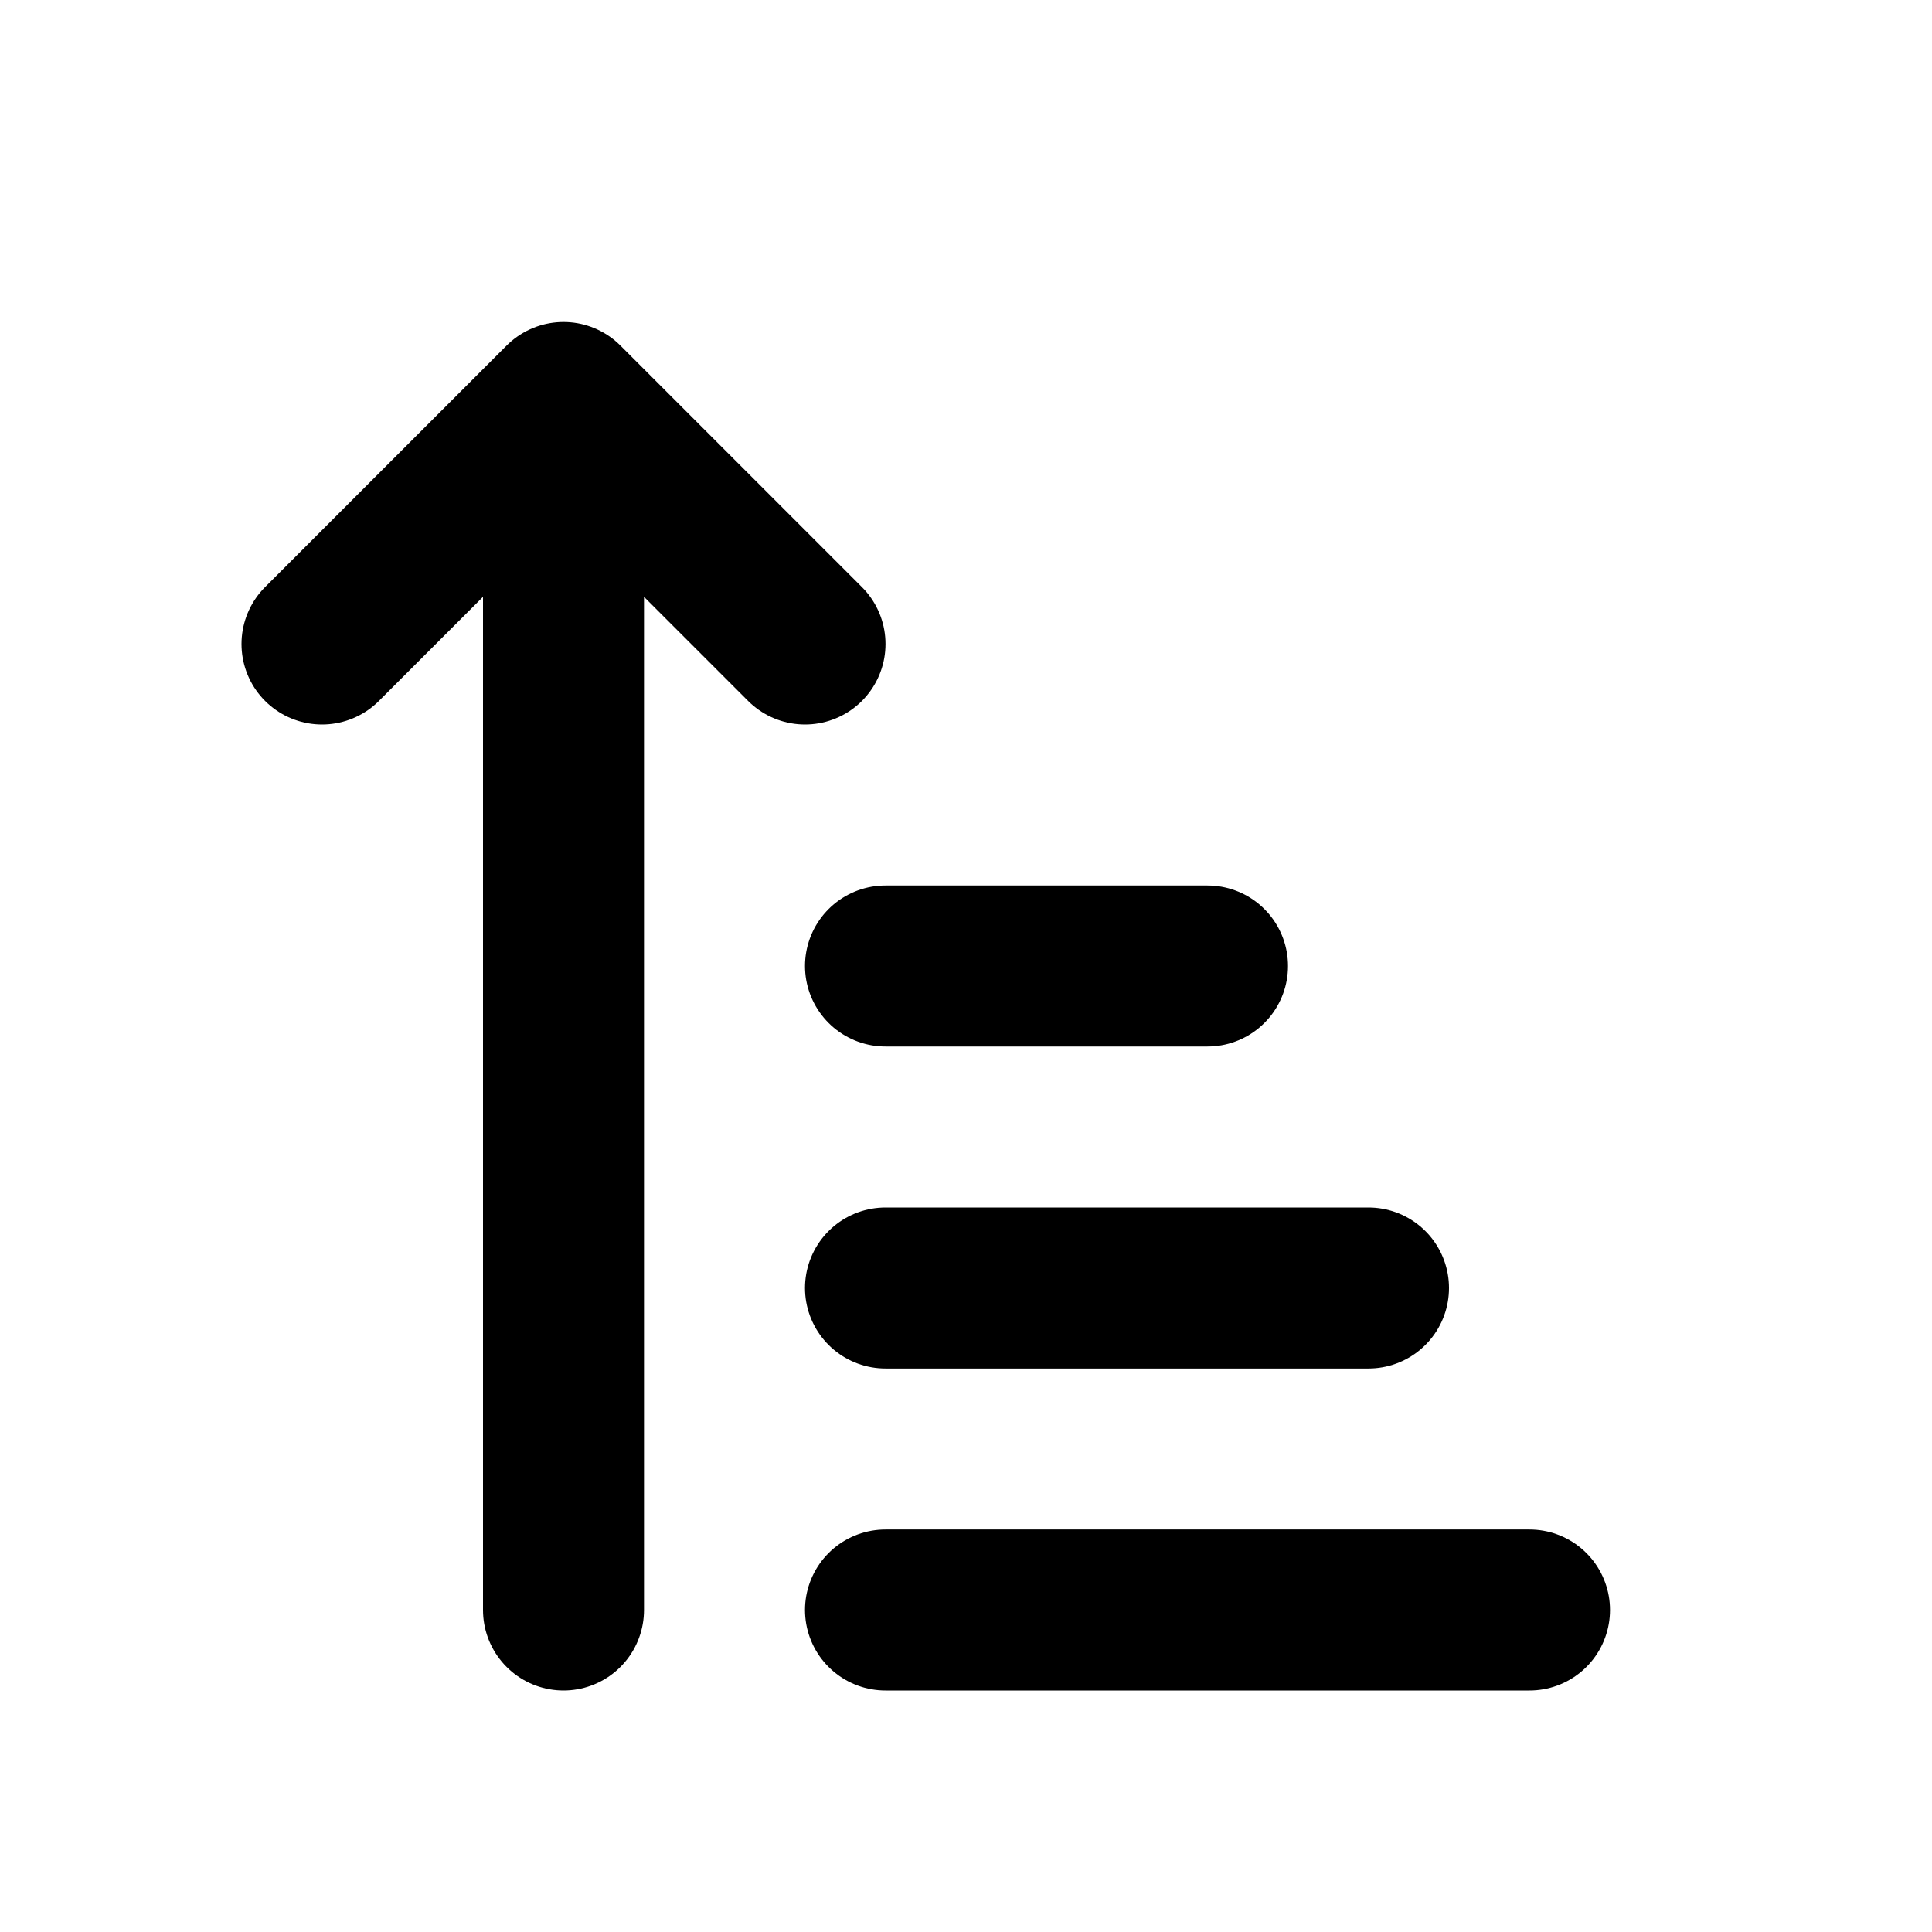
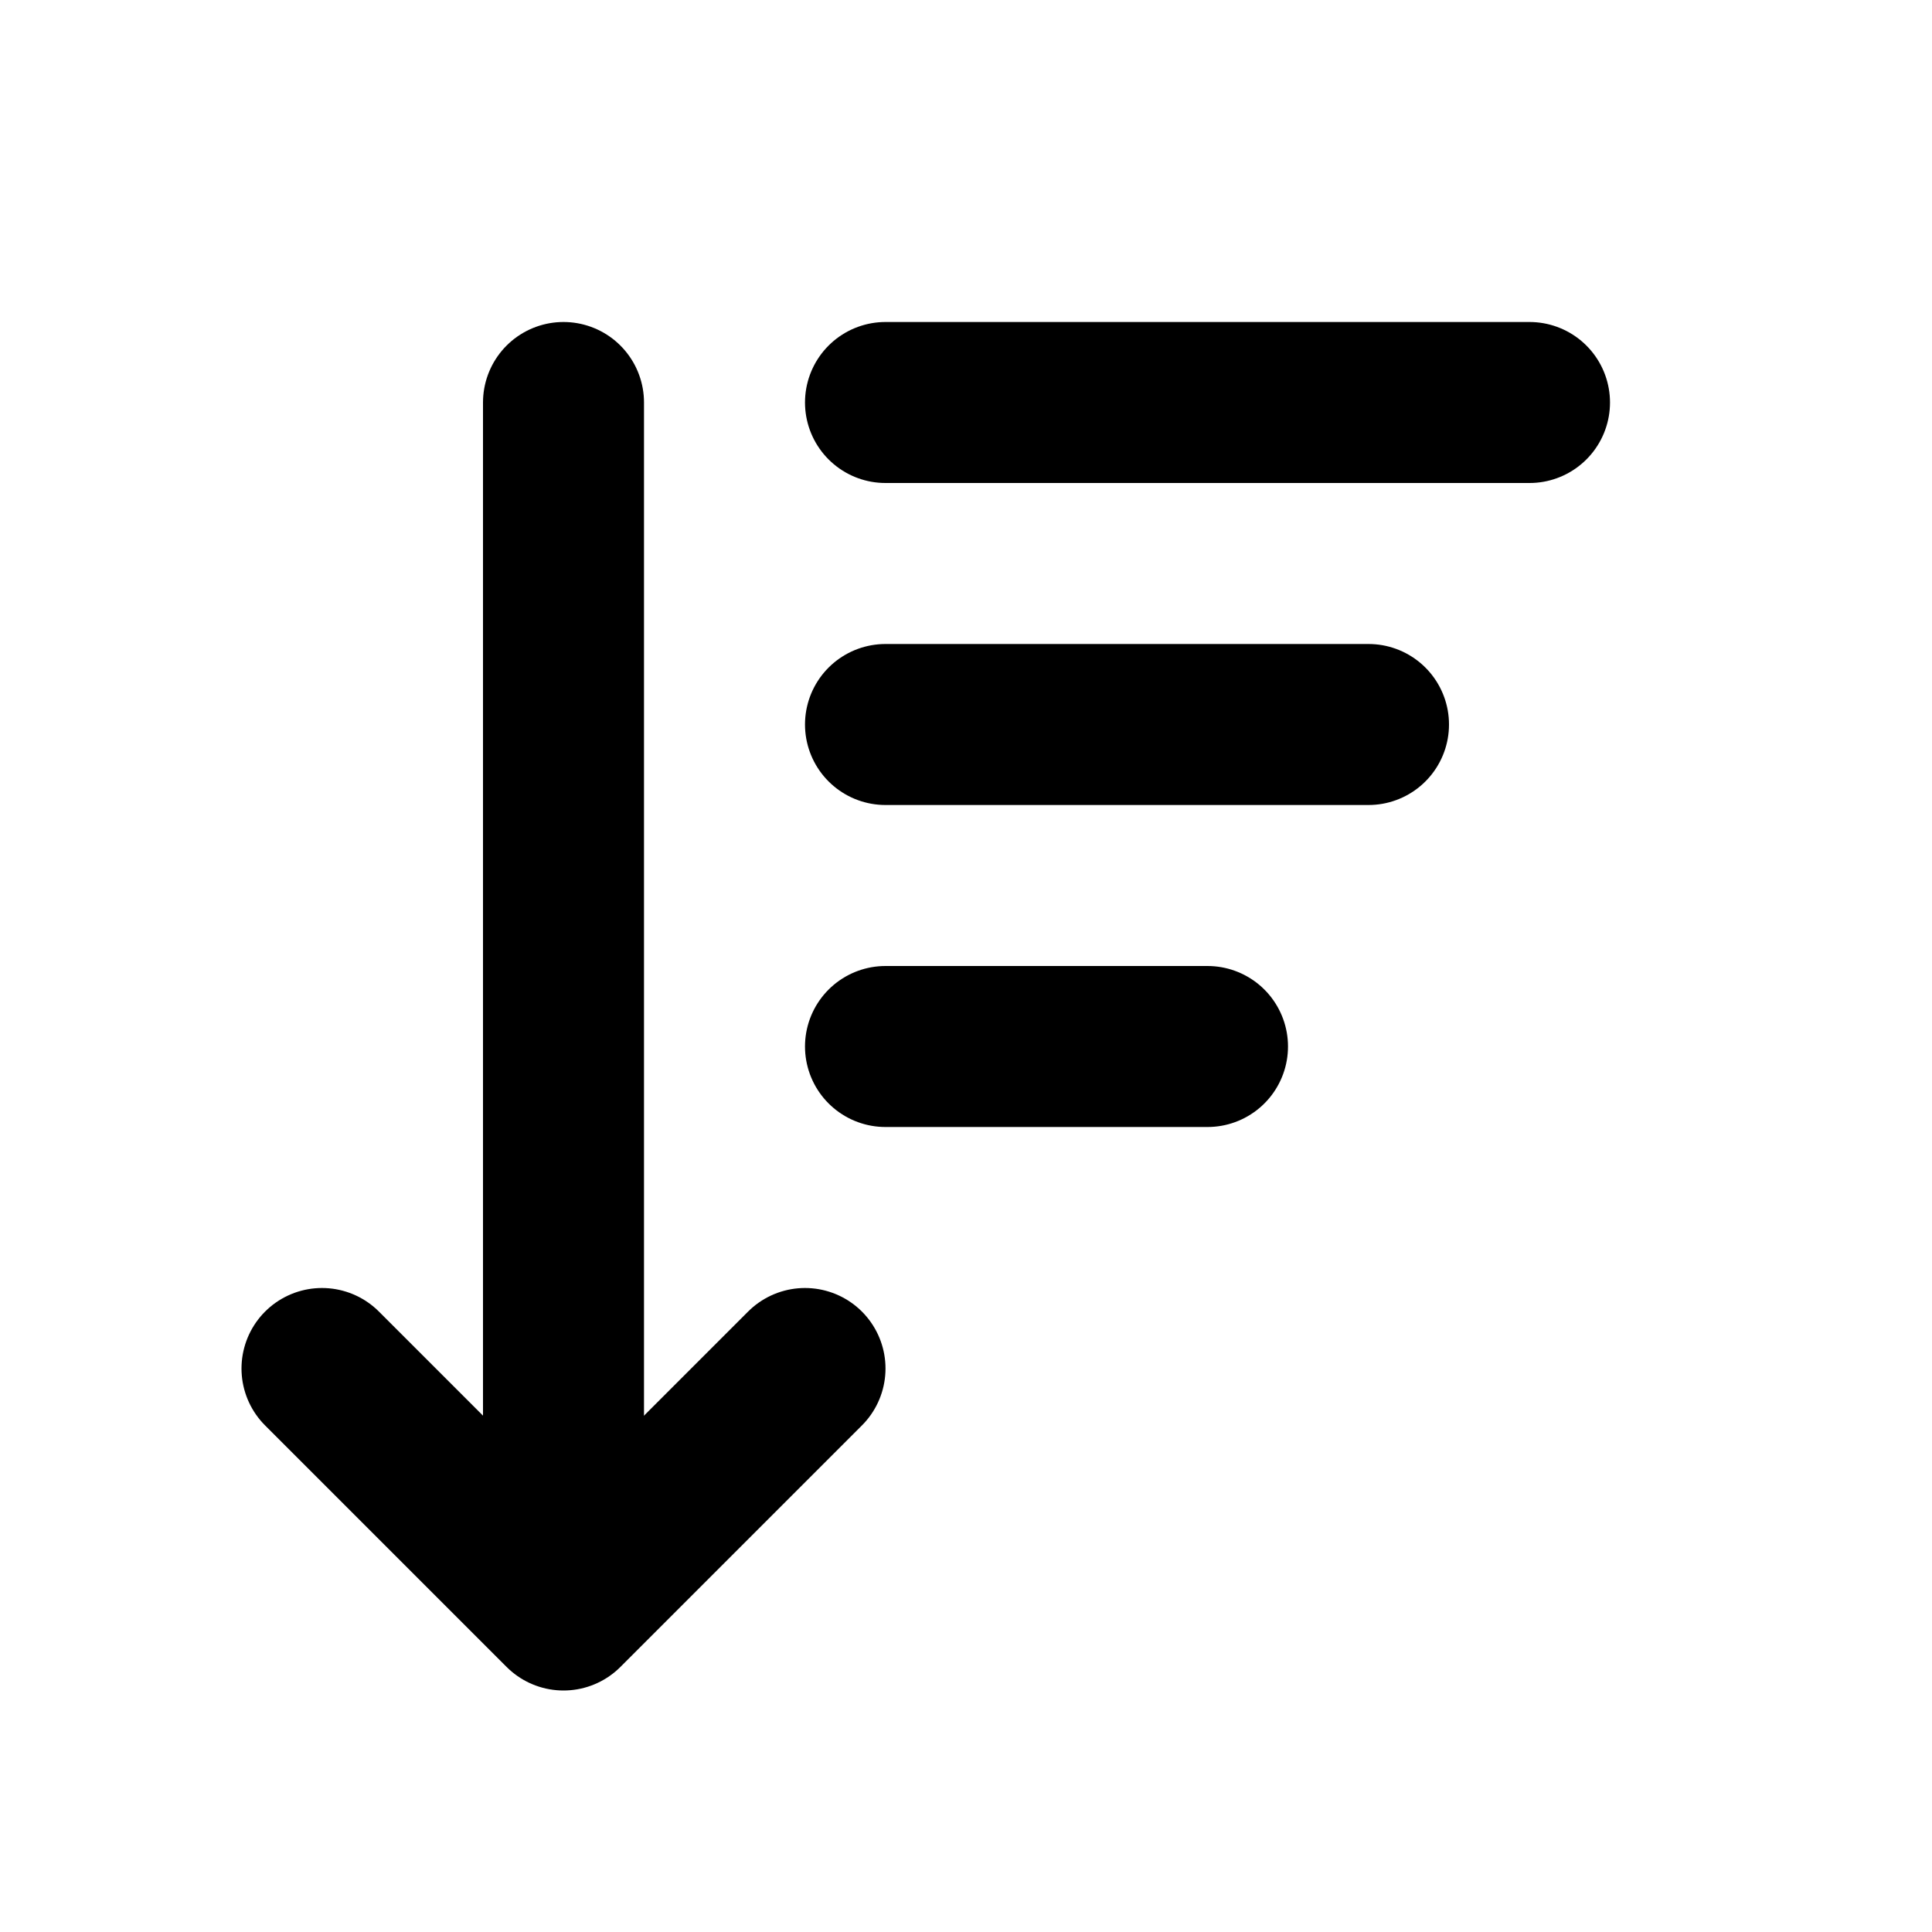
- <svg xmlns="http://www.w3.org/2000/svg" width="24px" height="24px" viewBox="0 0 24 24" aria-labelledby="sortUpIconTitle" stroke="#000000" stroke-width="2" stroke-linecap="round" stroke-linejoin="round" fill="none" color="#000000">
-   <path d="M11 16H17" />
-   <path d="M11 20H19" />
-   <path d="M11 12H15" />
-   <path d="M4 8L7 5L10 8" />
-   <path d="M7 20L7 6" />
+ <svg xmlns="http://www.w3.org/2000/svg" width="24px" height="24px" viewBox="0 0 24 24" aria-labelledby="sortDownIconTitle" stroke="#000000" stroke-width="2" stroke-linecap="round" stroke-linejoin="round" fill="none" color="#000000">
+   <path d="M11 9H17" />
+   <path d="M11 5H19" />
+   <path d="M11 13H15" />
+   <path d="M10 17L7 20L4 17" />
+   <path d="M7 5V19" />
</svg>
